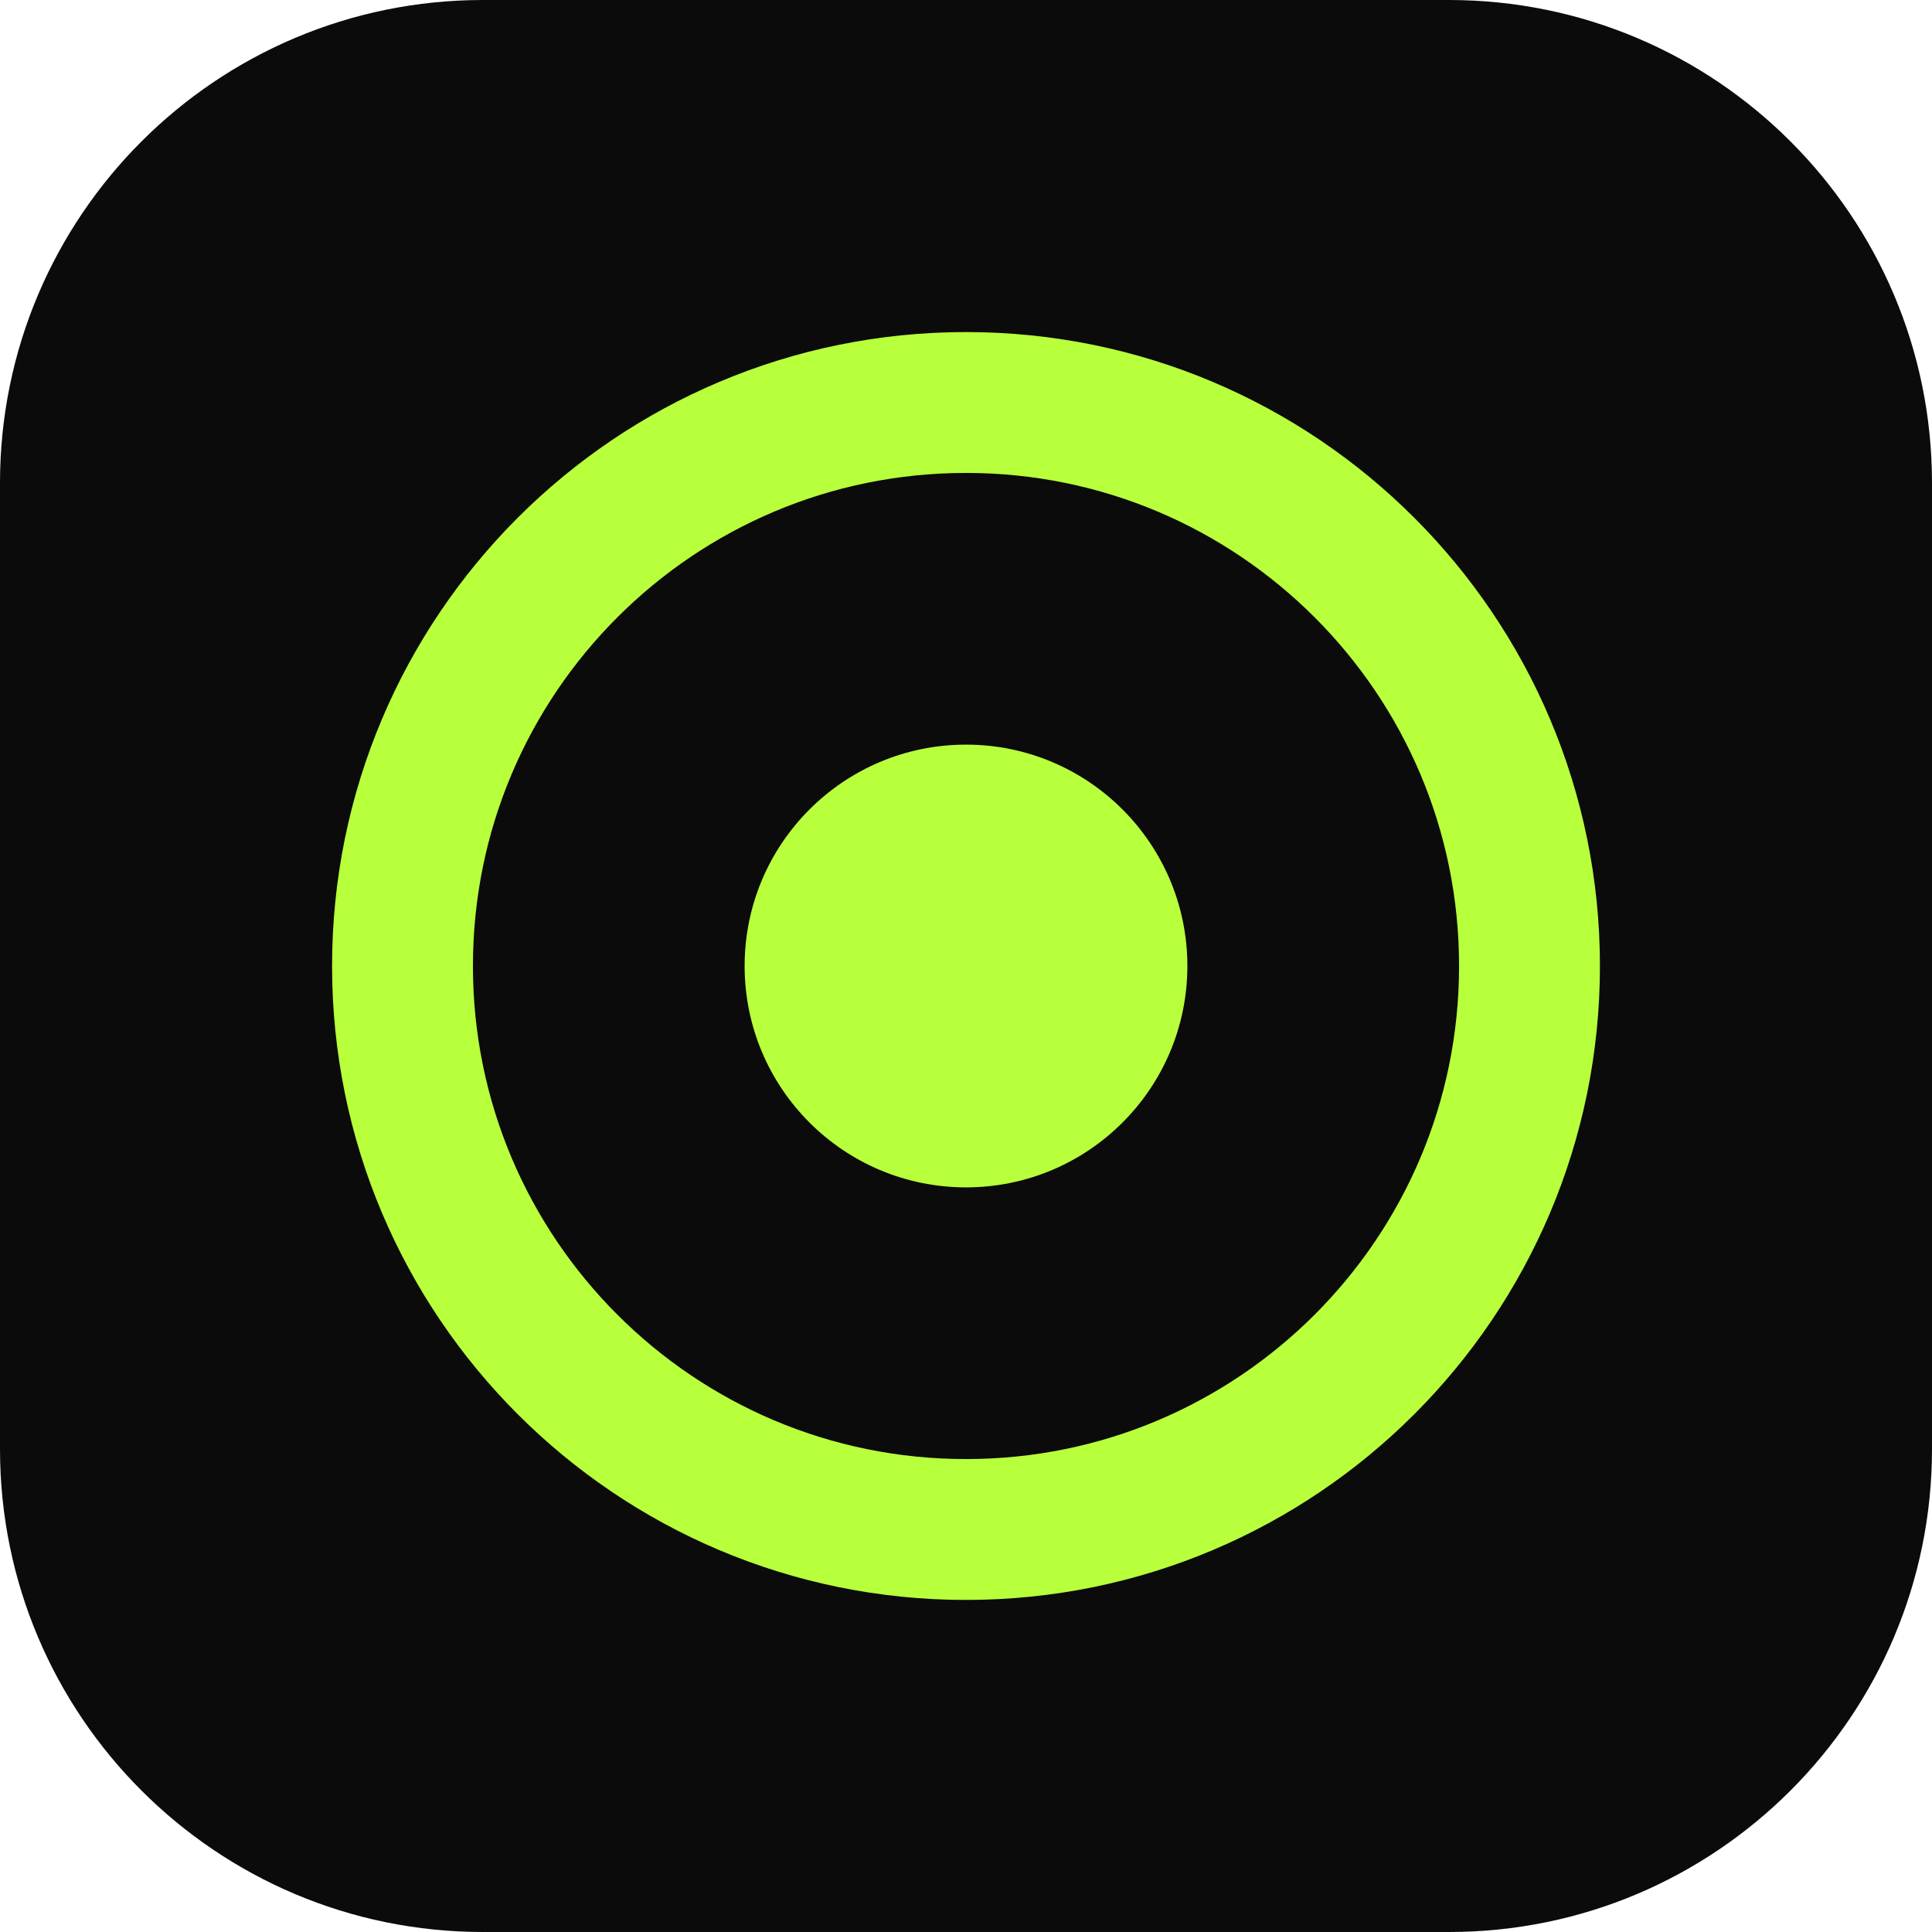
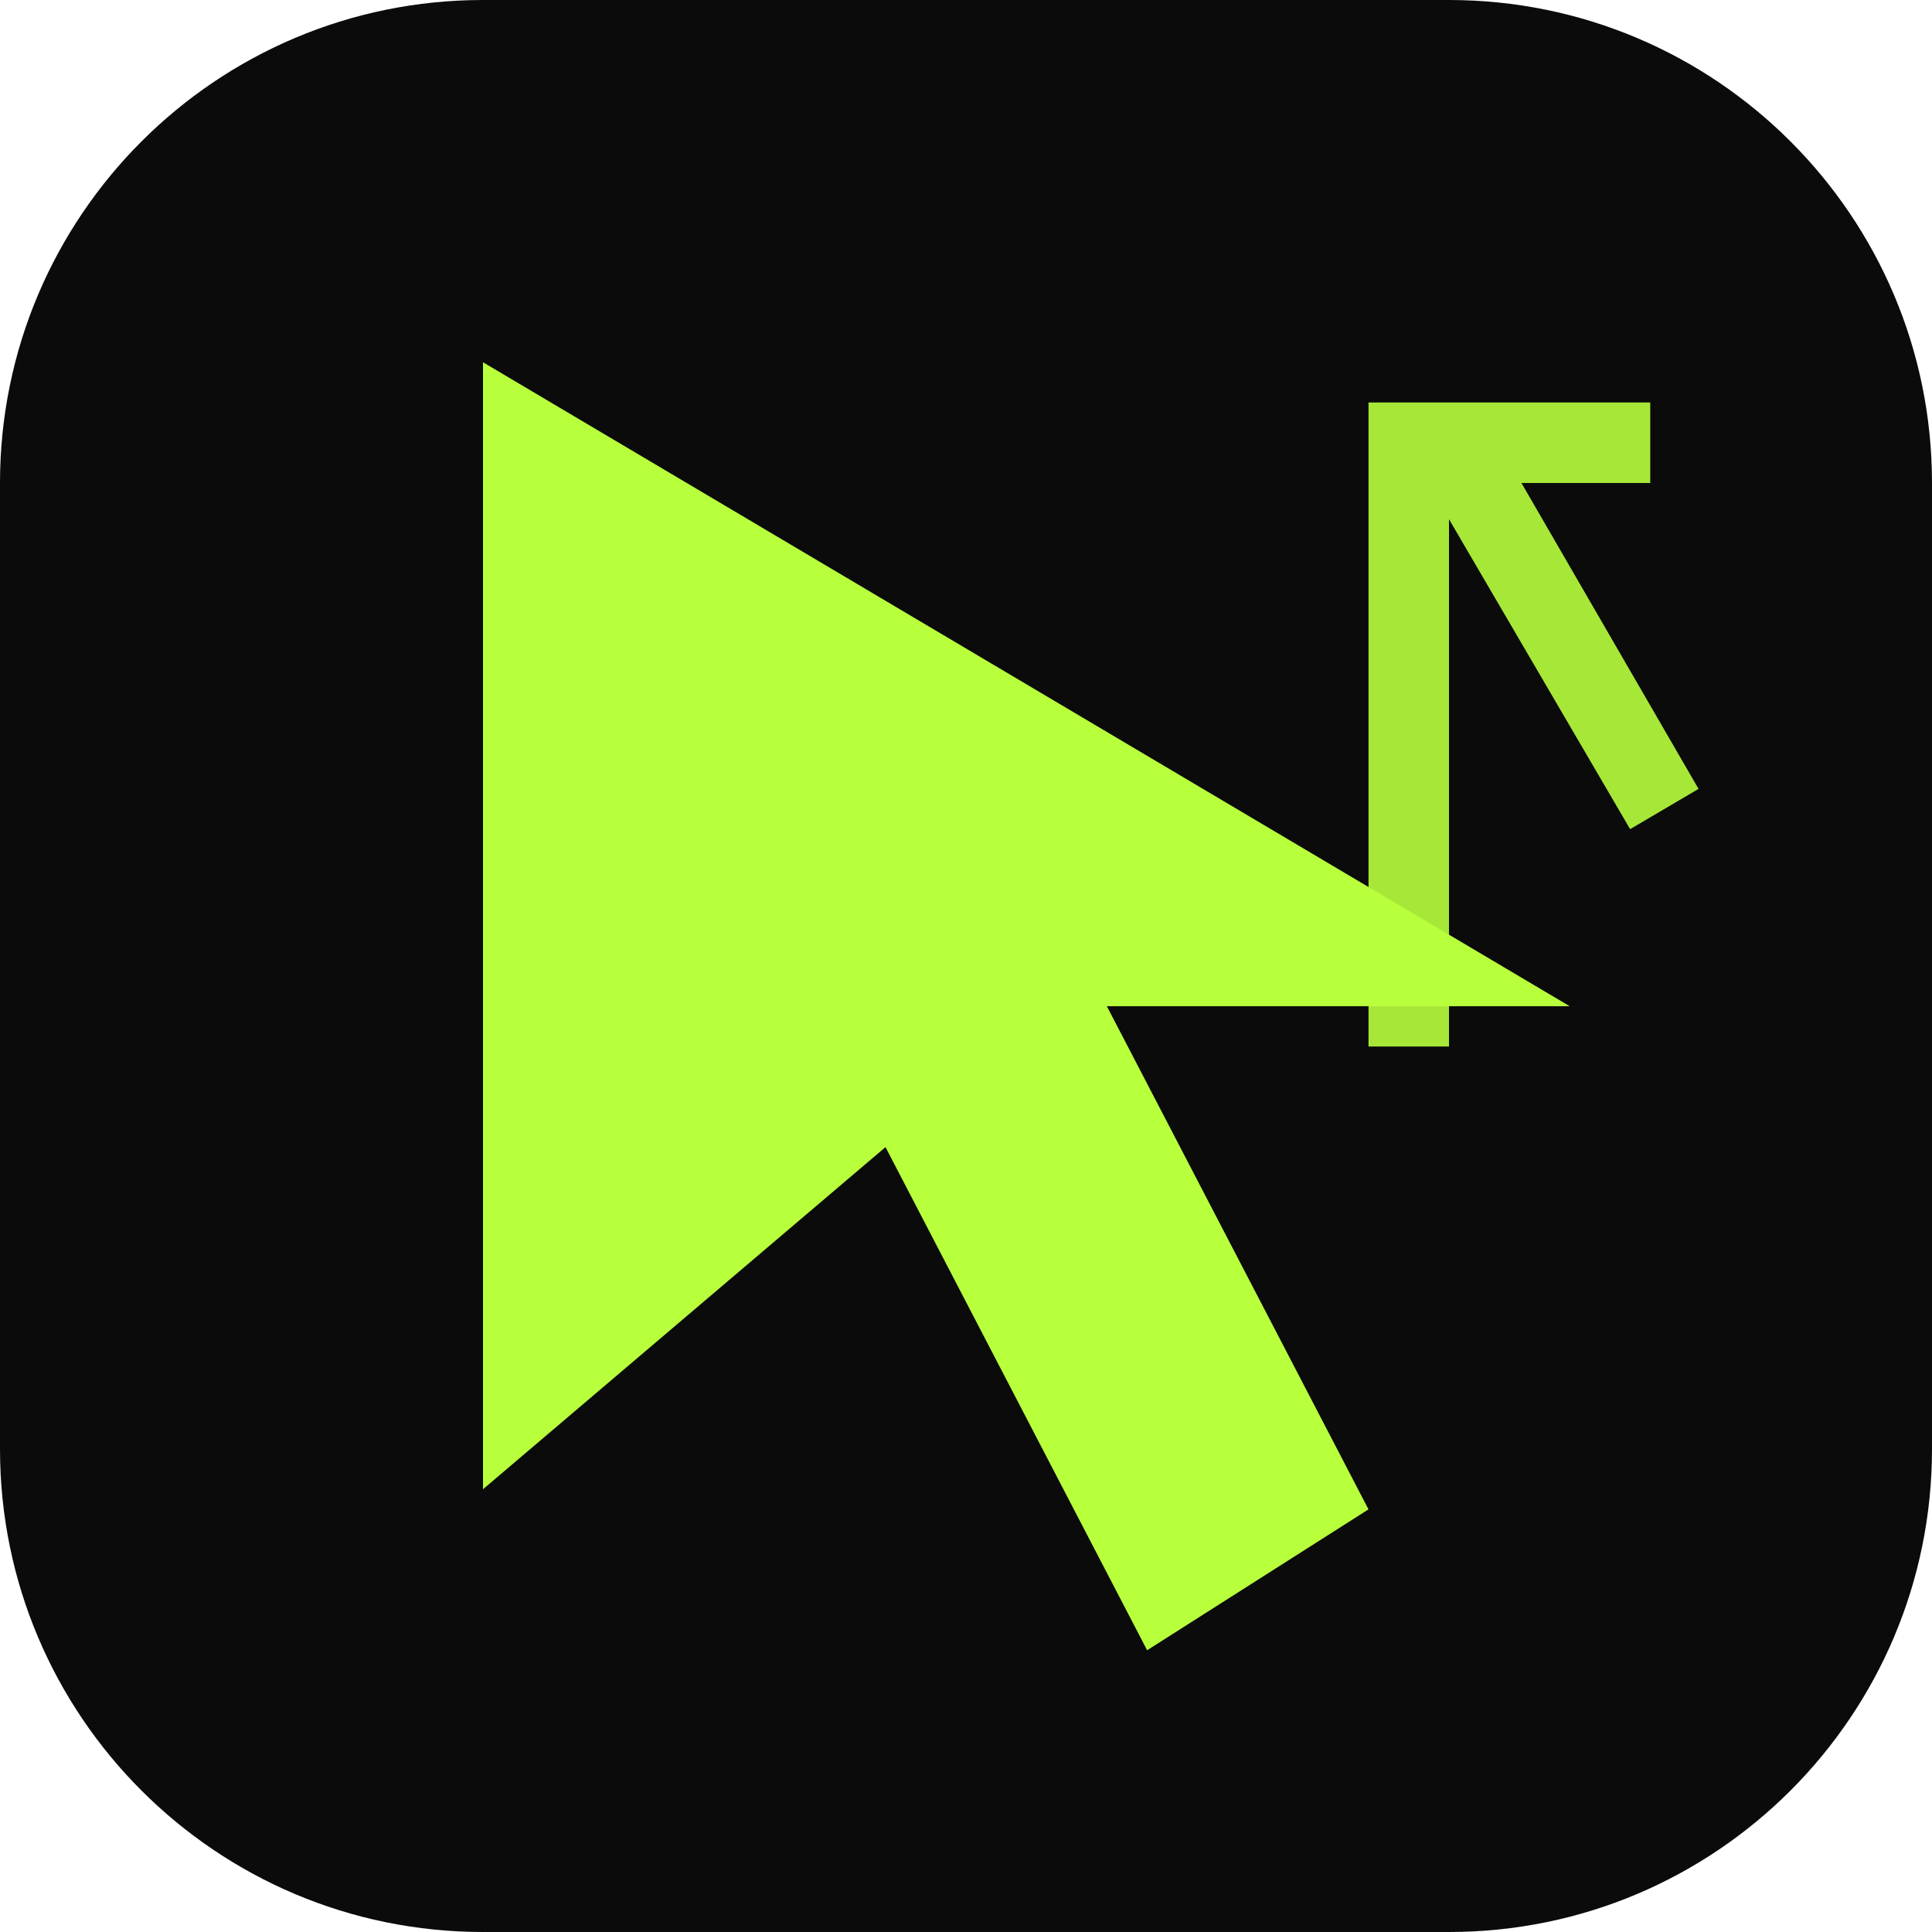
- <svg xmlns="http://www.w3.org/2000/svg" width="48" height="48" viewBox="0 0 48 48">
+ <svg xmlns="http://www.w3.org/2000/svg" width="48" height="48" viewBox="0 0 48 48" fill="none">
  <rect width="48" height="48" rx="12" fill="#0A0B0A" />
-   <circle cx="24" cy="24" r="14" fill="none" stroke="#B8FF3C" stroke-width="3.5" />
-   <circle cx="24" cy="24" r="5.5" fill="#B8FF3C" />
+   <path d="M12 9L12 37L22 28.5L28.5 41L34 37.5L27.5 25L39 25L12 9Z" fill="#B8FF3C" />
+   <path d="M33 10h8v2h-3.2l4.4 7.6-1.7 1-4.5-7.7V26h-2V10z" fill="#B8FF3C" opacity="0.9" />
</svg>
